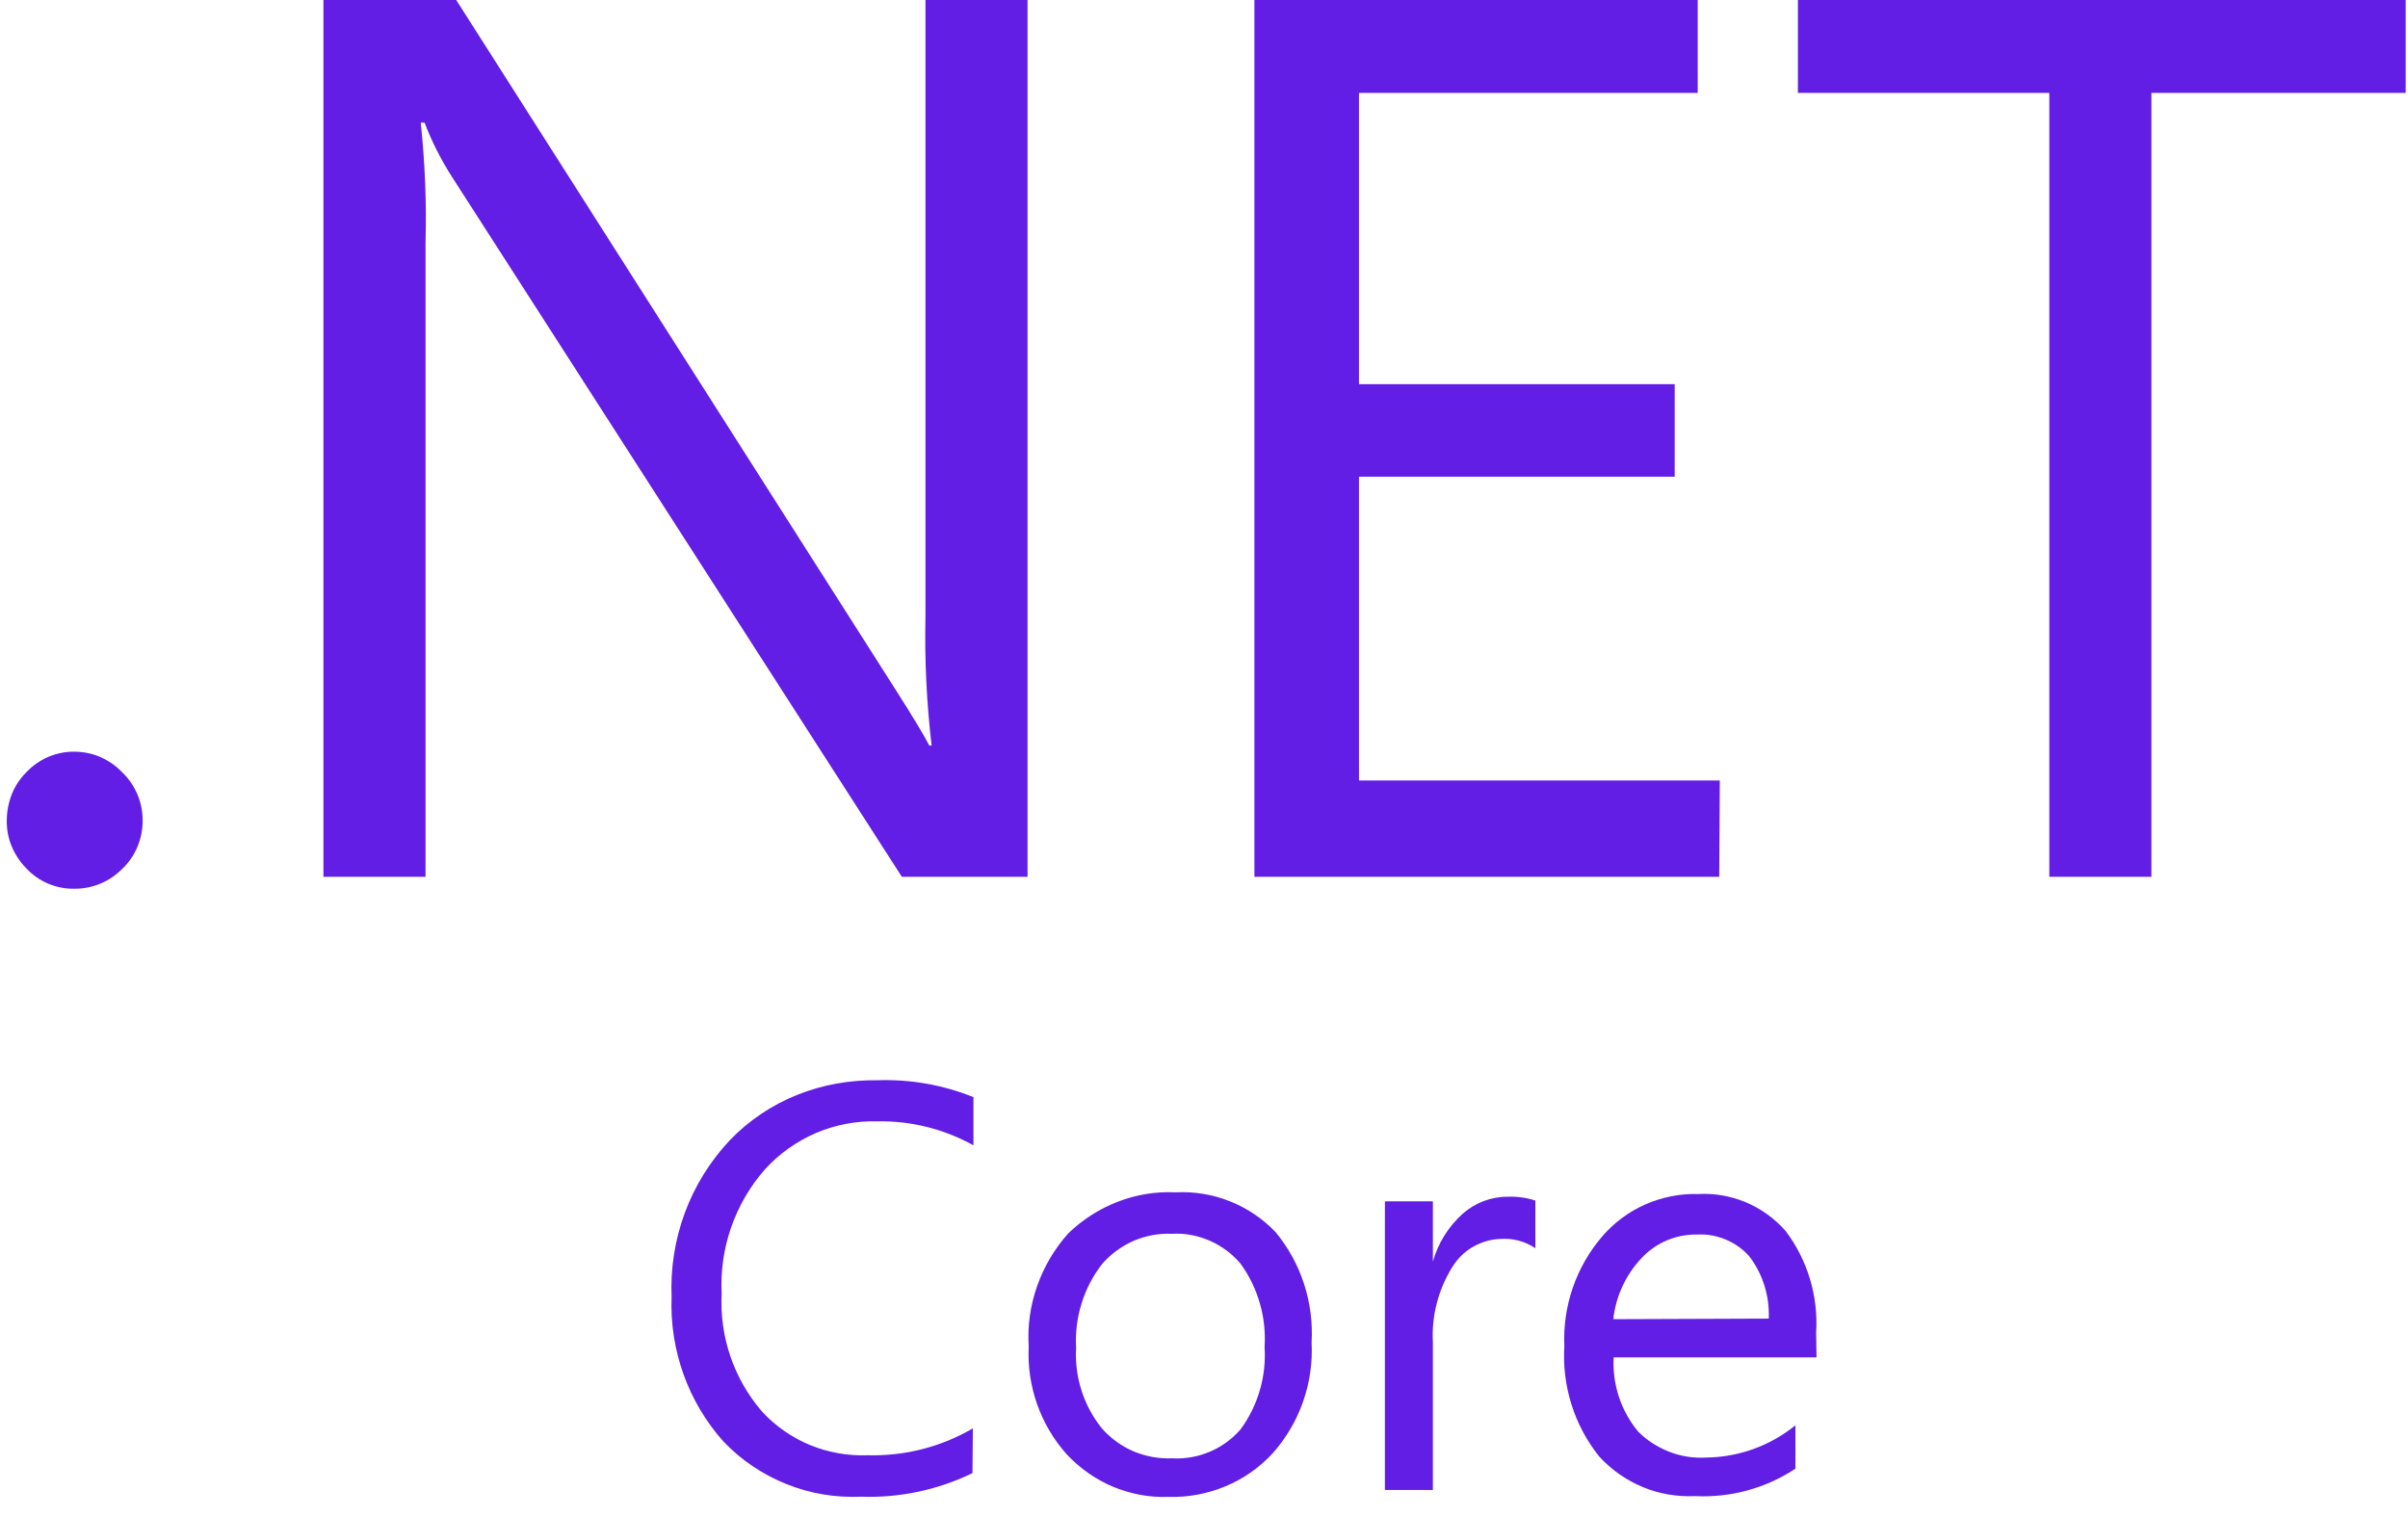
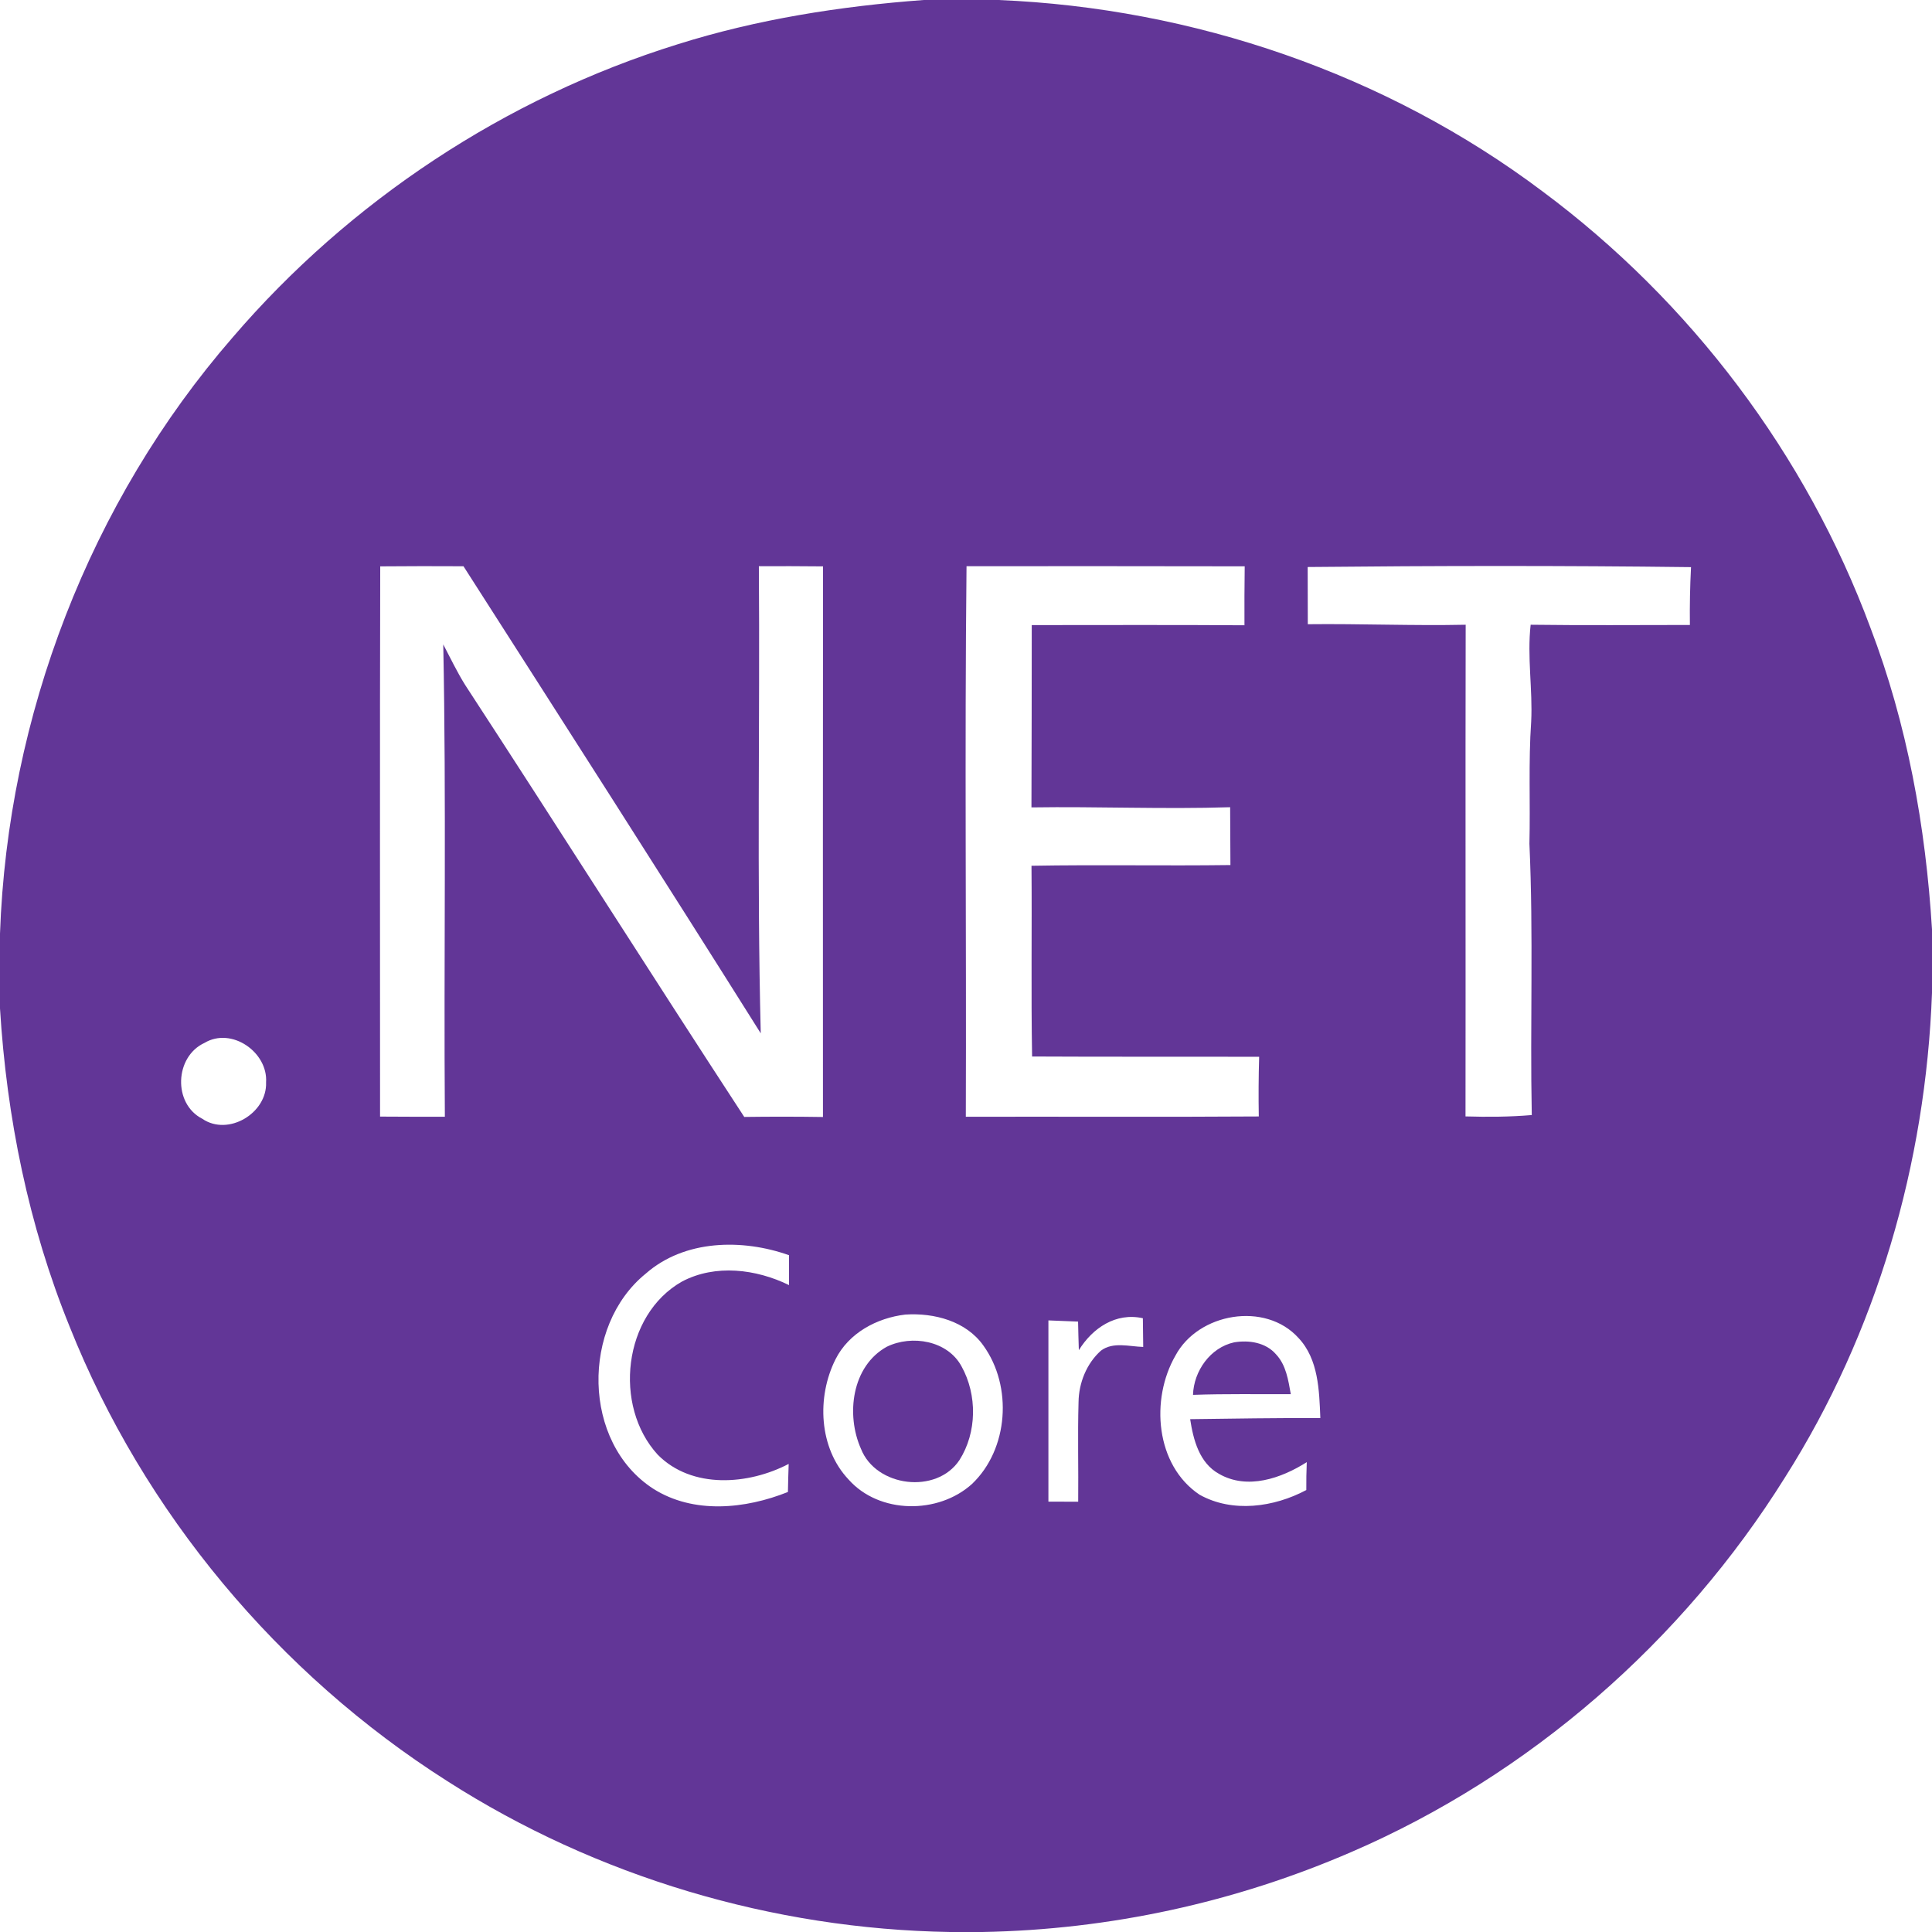
- <svg xmlns="http://www.w3.org/2000/svg" viewBox="-0.233 0 125.233 79.048" width="2500" height="1575">
-   <g fill="#621ee5">
-     <path d="M6.02 40.25c-.32-.34-.71-.61-1.14-.8s-.89-.28-1.36-.28c-.47-.01-.93.09-1.36.27-.43.19-.82.46-1.14.8-.33.33-.59.72-.76 1.15-.17.44-.26.9-.26 1.36-.01.47.08.93.26 1.36s.44.82.77 1.15a3.339 3.339 0 0 0 2.5 1.05 3.456 3.456 0 0 0 2.5-1.05c.34-.32.6-.71.78-1.14s.27-.89.27-1.36-.09-.93-.27-1.36c-.19-.44-.45-.83-.79-1.15zM47.87 32.13c-.05 2.24.06 4.49.32 6.72h-.12c-.28-.55-.9-1.57-1.85-3.06L23.42 0H16.5v45.69h5.32V12.66c.06-2.09-.03-4.18-.25-6.27h.2c.38 1 .87 1.96 1.45 2.86l23.42 36.44h6.55V0h-5.32zM89.26 40.67h-18.8V24.84h16.45v-4.82H70.46V4.84h17.65V0h-23.1v45.69h24.22zM93.33 0v4.84h13.1v40.85h5.32V4.84H125V0zM41.19 57.05a10.04 10.04 0 0 0-3.52 2.37c-1.02 1.09-1.82 2.37-2.34 3.78s-.75 2.9-.69 4.39c-.1 2.76.86 5.46 2.7 7.52.92.97 2.04 1.72 3.28 2.22s2.57.72 3.9.66c2 .07 3.99-.35 5.8-1.23l.02-2.33c-1.66.97-3.55 1.45-5.47 1.4-1.03.04-2.06-.14-3.01-.53s-1.81-.99-2.51-1.75a8.72 8.72 0 0 1-2.1-6.14c-.12-2.37.69-4.69 2.25-6.47.74-.82 1.65-1.46 2.66-1.9a7.68 7.68 0 0 1 3.21-.61c1.75-.03 3.47.4 5 1.25v-2.51a12.23 12.23 0 0 0-5-.88c-1.43-.02-2.86.23-4.18.76zM66.12 64.21a6.719 6.719 0 0 0-5.22-2.08c-1.03-.05-2.05.12-3.01.49s-1.83.93-2.57 1.64c-.72.8-1.27 1.73-1.63 2.75s-.51 2.09-.44 3.17c-.1 2.05.61 4.06 1.97 5.59.68.73 1.5 1.31 2.42 1.7.92.38 1.91.57 2.9.53 1.01.03 2.02-.16 2.96-.55s1.78-.98 2.47-1.73a8.06 8.06 0 0 0 2.02-5.76c.12-2.1-.55-4.15-1.87-5.75zm-1.83 10.27a4.394 4.394 0 0 1-3.57 1.51c-.69.03-1.37-.1-2-.36-.63-.27-1.19-.67-1.65-1.19a6.126 6.126 0 0 1-1.35-4.21c-.09-1.57.39-3.12 1.35-4.36.45-.52 1.01-.93 1.64-1.21.63-.27 1.32-.4 2-.37.68-.04 1.35.09 1.97.36s1.17.68 1.61 1.2a6.668 6.668 0 0 1 1.25 4.34c.1 1.52-.34 3.05-1.25 4.29zM75.88 63.23c-.75.67-1.3 1.54-1.57 2.51V62.6h-2.5v15.04h2.5v-7.67c-.08-1.39.28-2.78 1.02-3.96.27-.43.63-.79 1.07-1.04s.93-.4 1.43-.41c.64-.05 1.28.12 1.82.48v-2.48c-.46-.15-.94-.22-1.42-.2-.86-.01-1.69.3-2.35.87zM94.28 69.44c.12-1.91-.45-3.79-1.6-5.31-.57-.64-1.27-1.15-2.06-1.48s-1.64-.48-2.49-.43c-.94-.03-1.88.16-2.75.54-.86.38-1.63.95-2.25 1.67a8.217 8.217 0 0 0-1.97 5.71c-.13 2.08.52 4.14 1.82 5.76.63.69 1.41 1.23 2.27 1.59s1.8.51 2.73.47c1.85.09 3.68-.41 5.22-1.43v-2.26a7.506 7.506 0 0 1-4.65 1.68c-.65.04-1.31-.06-1.92-.3s-1.17-.59-1.63-1.06a5.58 5.58 0 0 1-1.27-3.86H94.3zm-10.57-.7c.13-1.19.65-2.31 1.47-3.18a3.86 3.86 0 0 1 2.88-1.23c.52-.03 1.03.06 1.51.26s.9.5 1.24.89c.7.93 1.05 2.07 1 3.23z" />
+ <svg xmlns="http://www.w3.org/2000/svg" viewBox="0 0 128 128">
+   <g fill="#623697">
+     <path d="M61.195 0h4.953c12.918.535 25.688 4.89 36.043 12.676 9.809 7.289 17.473 17.437 21.727 28.906 2.441 6.387 3.664 13.18 4.082 19.992v4.211c-.414 11.293-3.664 22.52-9.73 32.082-6.801 10.895-16.922 19.73-28.727 24.828A64.399 64.399 0 0165.082 128h-2.144c-11.735-.191-23.41-3.66-33.297-9.992-11.196-7.113-20.114-17.785-25.028-30.117C1.891 81.19.441 74.02 0 66.812v-4.957c.504-14.39 5.953-28.609 15.41-39.496C23.168 13.31 33.5 6.48 44.887 2.937 50.172 1.27 55.676.41 61.195 0M25.191 37.523c-.03 12.153-.011 24.305-.011 36.454 1.43.011 2.86.011 4.293.011-.075-10.433.101-20.863-.106-31.293.48.907.918 1.84 1.465 2.707C37.035 54.91 43.105 64.5 49.309 74c1.738-.023 3.476-.023 5.214.004-.003-12.16-.007-24.32.004-36.48a308.076 308.076 0 00-4.25-.012c.075 10.32-.136 20.64.125 30.949-6.507-10.352-13.101-20.645-19.695-30.945a370.85 370.85 0 00-5.516.007m38.844-.011c-.129 12.16-.004 24.32-.047 36.476 6.469-.015 12.938.024 19.41-.02a83.36 83.36 0 01.024-3.952c-5.012-.016-10.027.007-15.043-.02-.074-4.21-.004-8.426-.04-12.637 4.395-.078 8.79.012 13.18-.047-.011-1.277-.011-2.554-.019-3.832-4.387.141-8.773-.054-13.164.012.012-4.023.02-8.05.02-12.078 4.699 0 9.398-.02 14.093.012-.008-1.301 0-2.606.016-3.906-6.145-.016-12.29-.008-18.43-.008m22.602.054c.004 1.266.004 2.528.008 3.79 3.488-.04 6.972.109 10.46.035-.023 10.863.004 21.718-.011 32.574 1.46.043 2.93.035 4.39-.09-.12-5.992.118-11.988-.156-17.977.067-2.699-.07-5.394.117-8.09.106-2.14-.277-4.277-.035-6.417 3.516.047 7.035.015 10.55.015a59.774 59.774 0 01.075-3.832c-8.469-.105-16.937-.094-25.398-.008M13.55 69.094c-1.977.91-2.106 4.023-.149 5.027 1.72 1.18 4.305-.371 4.227-2.41.133-2.004-2.29-3.688-4.078-2.617m29.23 15.289c-4.277 3.469-4.226 11.195.5 14.25 2.668 1.695 6.102 1.344 8.922.215.012-.621.027-1.239.05-1.86-2.671 1.395-6.41 1.68-8.675-.61-2.965-3.237-2.297-9.269 1.613-11.476 2.211-1.164 4.907-.824 7.086.239-.007-.66-.004-1.32 0-1.98-3.097-1.099-6.922-1.04-9.496 1.222m17.207 2.71c-1.89.22-3.758 1.22-4.633 2.966-1.253 2.496-1.109 5.867.864 7.96 2.035 2.297 5.945 2.32 8.18.297 2.425-2.308 2.699-6.468.757-9.164-1.148-1.629-3.273-2.183-5.168-2.058m17.887 2.722c-1.66 2.883-1.332 7.25 1.598 9.211 2.183 1.22 4.933.832 7.074-.308-.004-.617.004-1.235.031-1.848-1.687 1.07-3.937 1.856-5.812.777-1.309-.722-1.704-2.257-1.914-3.625 2.875-.039 5.746-.082 8.625-.074-.075-1.828-.118-3.894-1.45-5.308-2.199-2.43-6.644-1.657-8.152 1.175m-8.414-2.336v12.008c.652 0 1.312 0 1.973.004.023-2.195-.04-4.394.023-6.594.016-1.27.527-2.558 1.484-3.414.801-.605 1.883-.27 2.801-.246-.012-.636-.02-1.27-.023-1.902-1.793-.398-3.336.652-4.242 2.117-.02-.633-.04-1.266-.051-1.894-.656-.024-1.313-.051-1.965-.079zm0 0" />
+     <path d="M58.758 89.223c1.652-.805 4.023-.41 4.945 1.3 1.05 1.887 1.027 4.383-.137 6.211-1.52 2.286-5.527 1.786-6.523-.742-1.008-2.258-.617-5.484 1.715-6.77zm0 0M79.04 92.414c.046-1.574 1.144-3.137 2.726-3.48.976-.164 2.097.007 2.773.793.672.714.813 1.714.98 2.64-2.16.012-4.32-.031-6.48.047zm0 0" />
  </g>
</svg>
